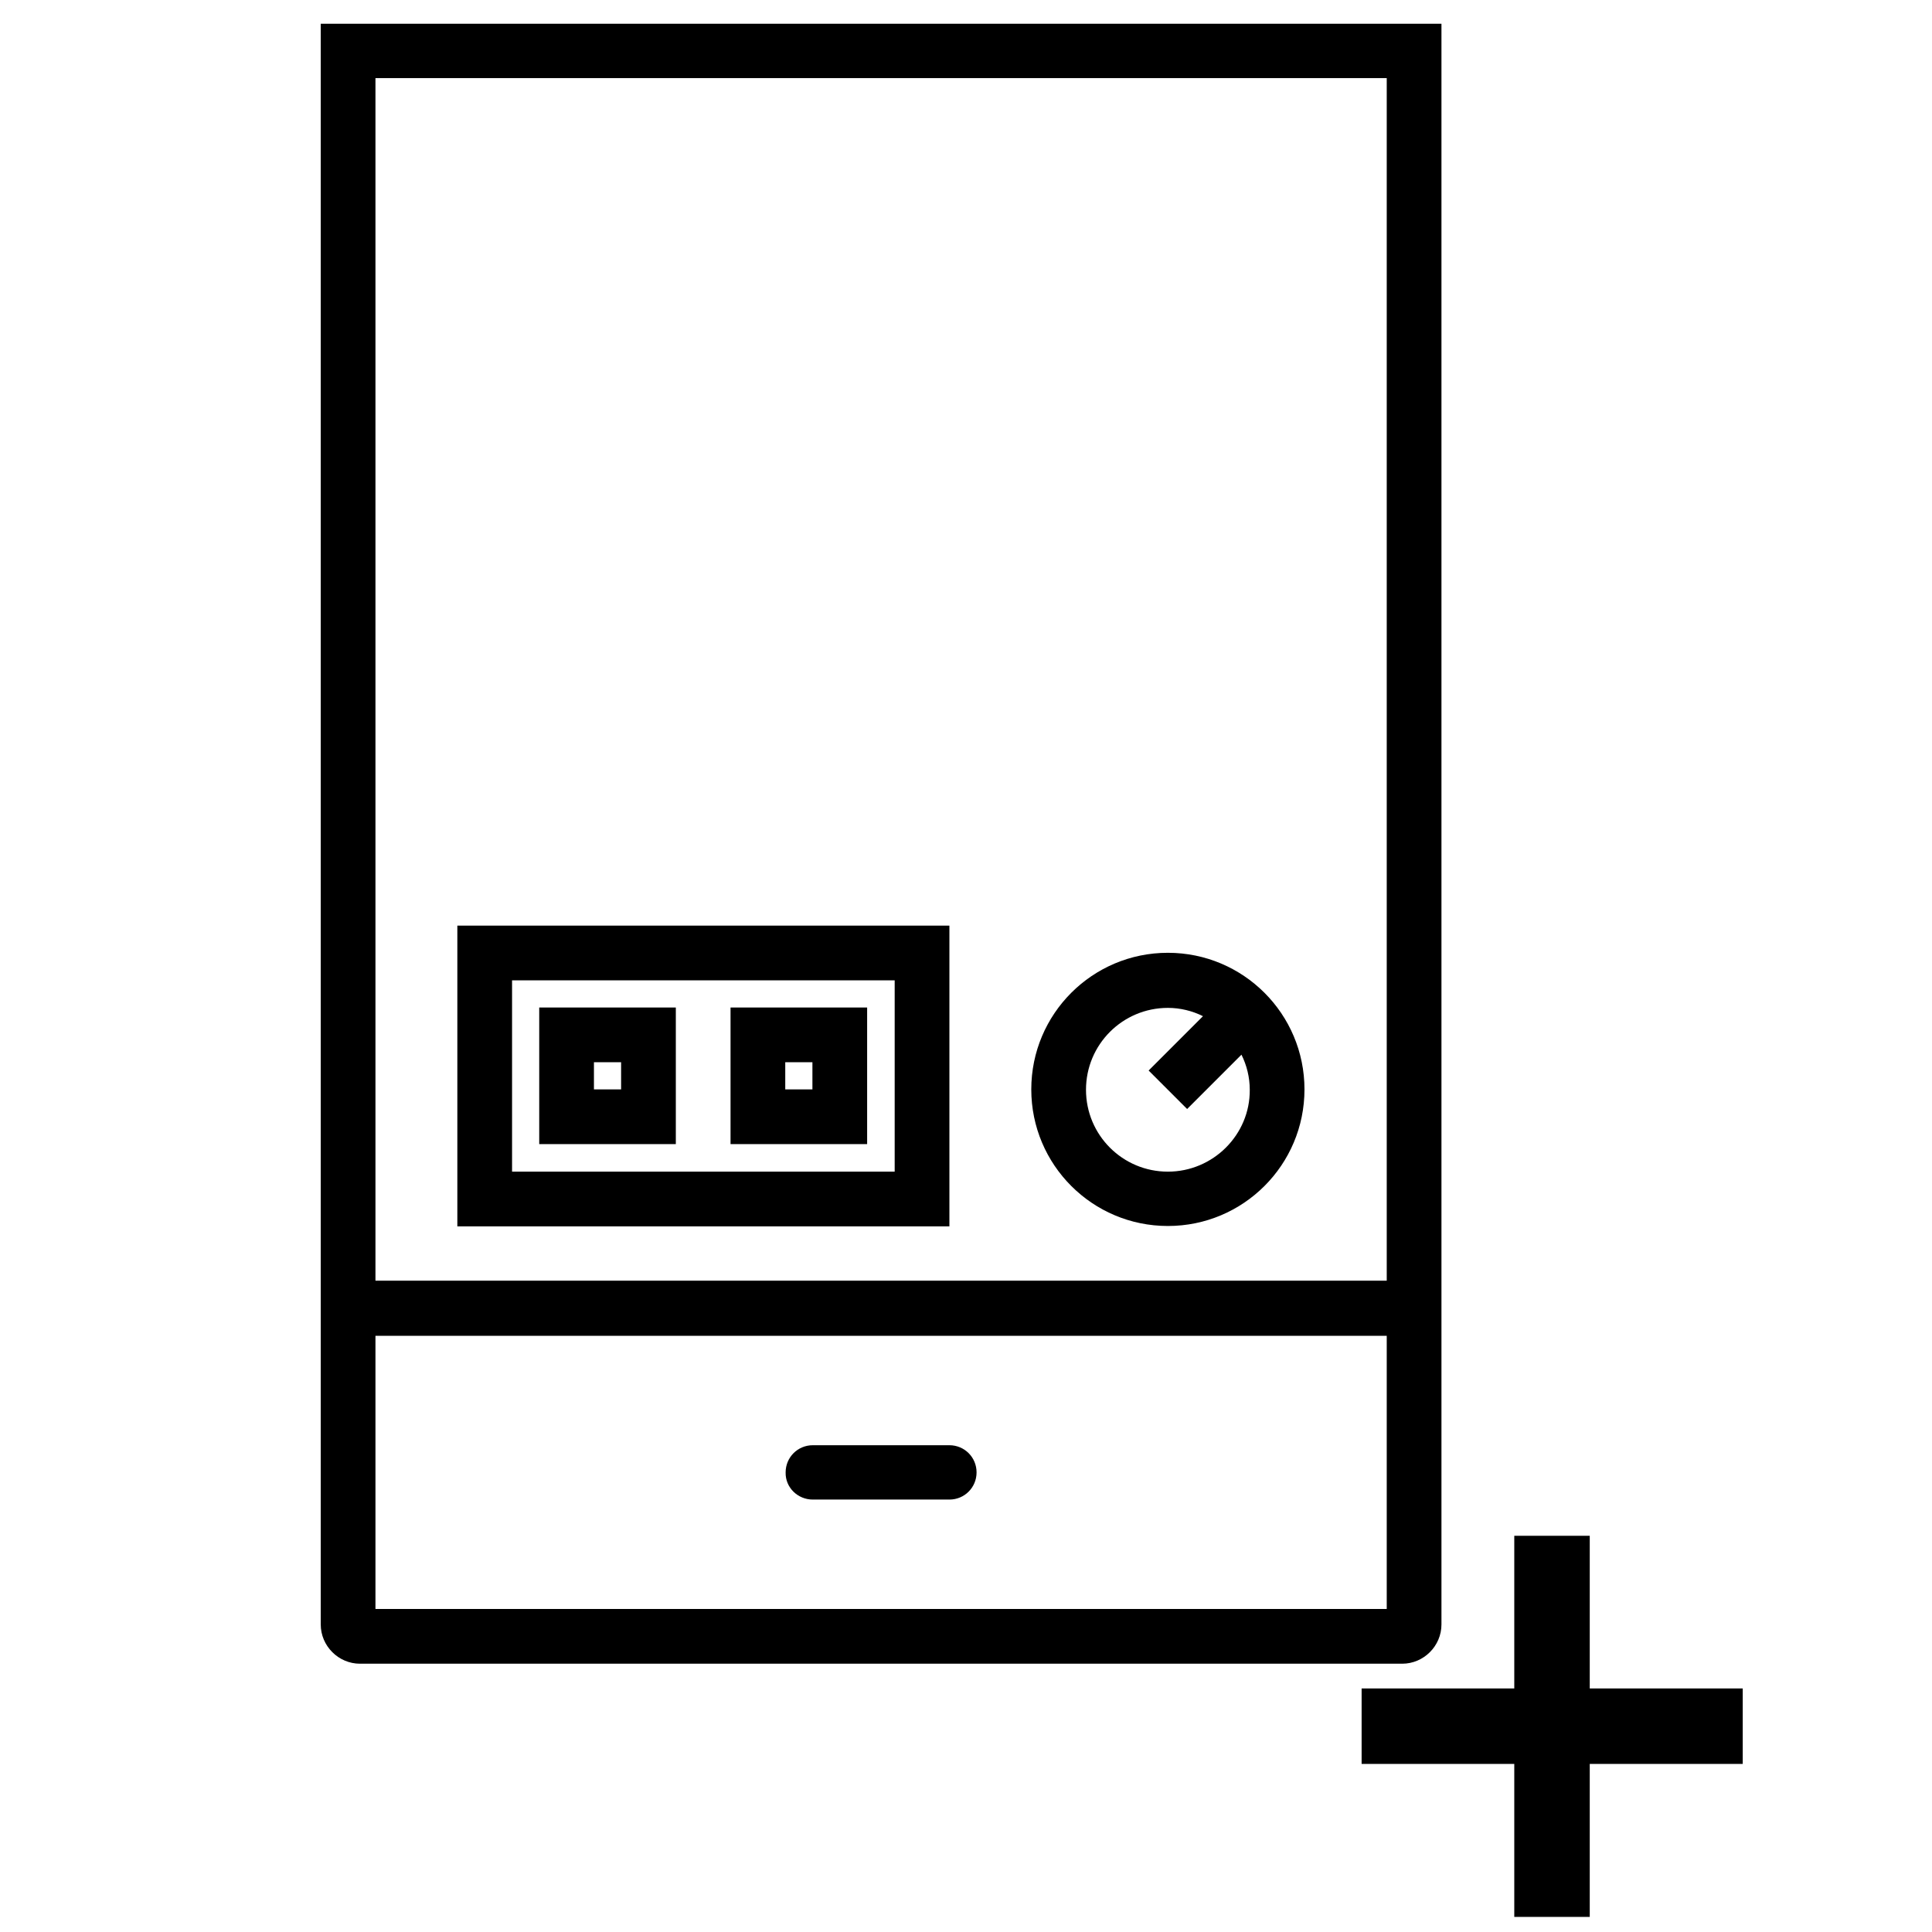
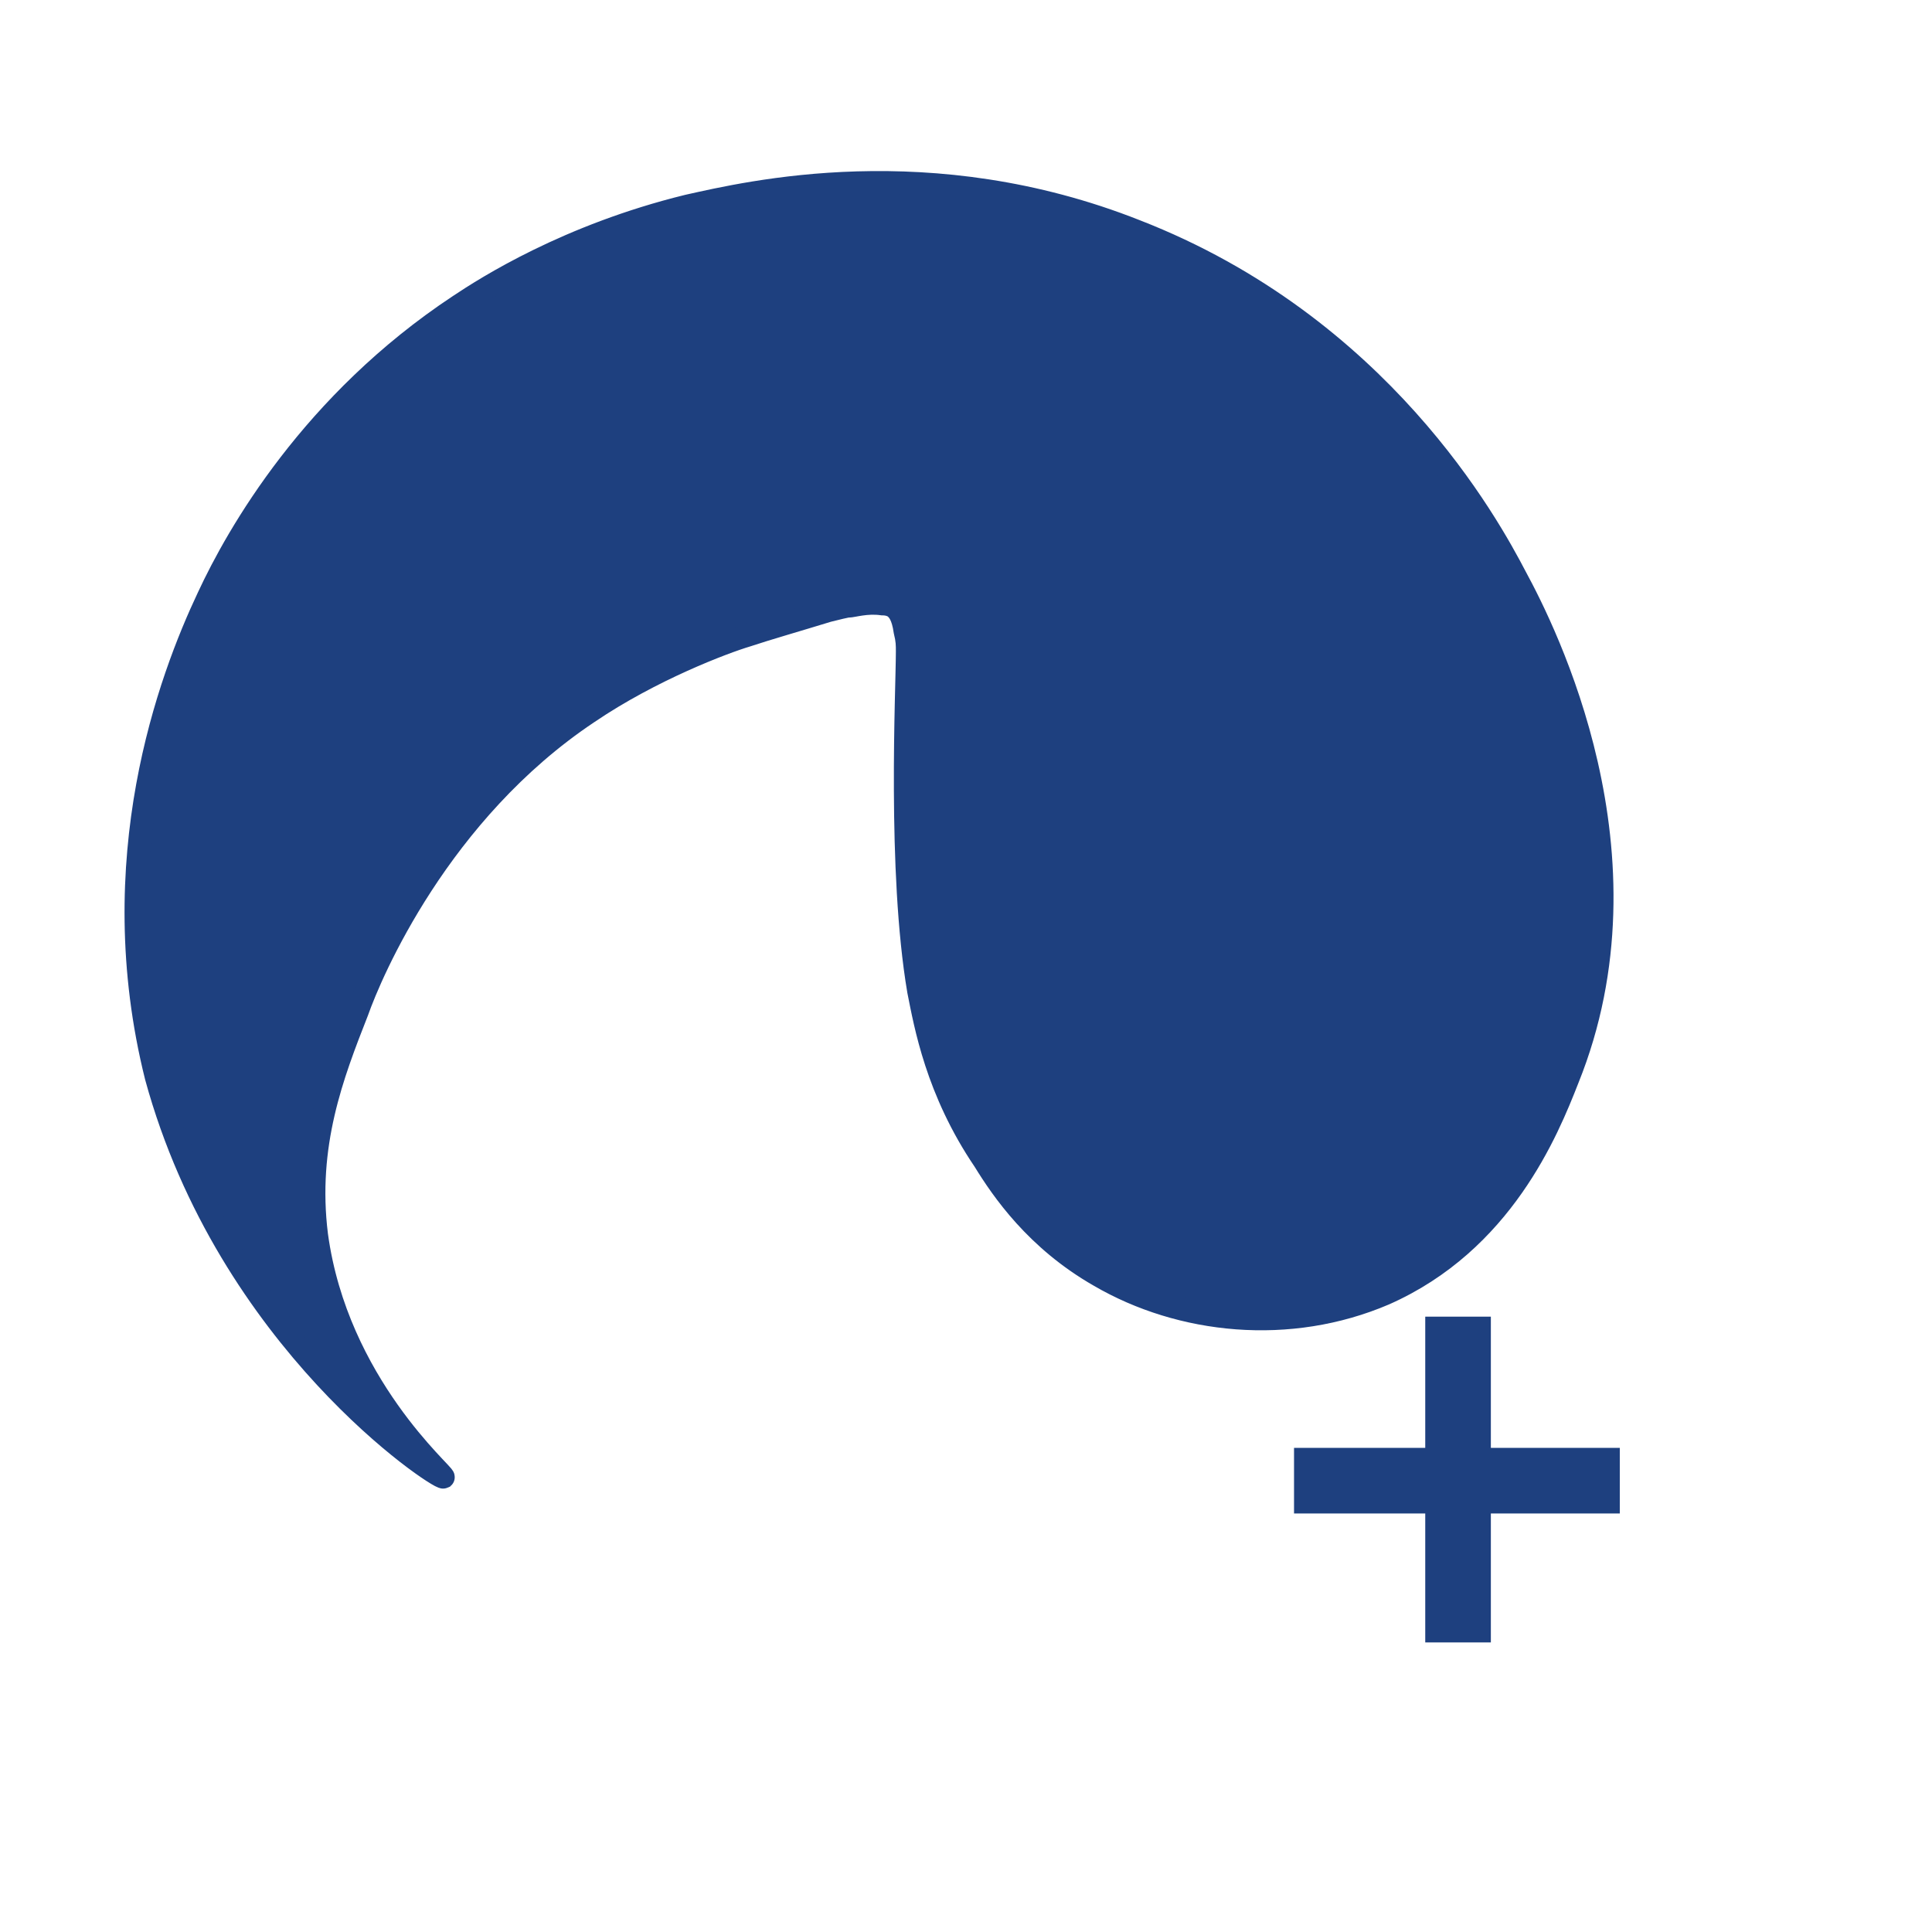
- <svg xmlns="http://www.w3.org/2000/svg" version="1.1" id="Layer_1" x="0px" y="0px" viewBox="0 0 512 512" style="enable-background:new 0 0 512 512;" xml:space="preserve">
+ <svg xmlns="http://www.w3.org/2000/svg" version="1.1" id="Capa_1" x="0px" y="0px" viewBox="0 0 85.4 85.4" style="enable-background:new 0 0 85.4 85.4;" xml:space="preserve">
+   <style type="text/css">
+ 	.st0{fill:none;}
+ 	.st1{fill:#1E407F;stroke:#1E407F;stroke-miterlimit:10;}
+ 	.st2{fill:#1E407F;}
+ </style>
+   <circle id="Ciculo" class="st0" cx="42.7" cy="42.7" r="40.3" />
+   <path class="st1" d="M19.6,65.3c0.1-0.1-4.7-4.1-5.6-10.7c-0.5-4,0.7-7.1,1.8-9.9c0.6-1.7,3.6-8.8,10.2-13.2c2.8-1.9,6-3.1,7-3.4  c0.9-0.3,2.3-0.7,3.6-1.1c0,0,0,0,0,0c0.4-0.1,0.8-0.2,0.9-0.2c0.2,0,0.8-0.2,1.5-0.1c0.3,0,0.5,0.1,0.6,0.2c0.1,0.1,0.3,0.3,0.4,1  c0.1,0.4,0.1,0.6,0.1,0.9c0,1.7-0.4,9.7,0.5,15c0.3,1.5,0.8,4.4,2.9,7.5c0.8,1.3,2.3,3.5,5.1,5.1c3.6,2.1,8.4,2.6,12.6,0.8  c5.2-2.3,7.2-7.2,8.1-9.5c4-9.9-1-19.8-2.3-22.2c-1.2-2.3-6-11.1-16.8-15.3c-9.1-3.6-17.1-1.7-19.8-1.1c-5.3,1.3-8.9,3.6-10.1,4.4  c-6.5,4.3-9.8,10.1-11.1,12.9c-1.7,3.6-4.7,11.6-2.3,21.2C10.1,59.3,19.4,65.4,19.6,65.3z" />
  <g>
-     <path d="M85,6.3v333.2v91c0,5.7,4.7,10.4,10.4,10.4h276.2c5.7,0,10.4-4.7,10.4-10.4v-91V6.3H85z M367.5,426.4h-268v-72.4h268V426.4   z M99.5,339.5V20.7h268v318.7H99.5z" />
-     <path d="M215.4,397.4h36.2c4,0,7.2-3.2,7.2-7.2c0-4-3.2-7.2-7.2-7.2h-36.2c-4,0-7.2,3.2-7.2,7.2   C208.1,394.2,211.4,397.4,215.4,397.4z" />
-     <path d="M121.2,325h130.4v-79.7H121.2V325z M135.7,259.8h101.4v50.7H135.7V259.8z" />
-     <path d="M142.9,303.2h36.2V267h-36.2V303.2z M157.4,281.5h7.2v7.2h-7.2V281.5z" />
-     <path d="M193.6,303.2h36.2V267h-36.2V303.2z M208.1,281.5h7.2v7.2h-7.2V281.5z" />
-     <path d="M309.5,252.5c-20,0-36.2,16.2-36.2,36.2s16.2,36.2,36.2,36.2c20,0,36.2-16.2,36.2-36.2S329.5,252.5,309.5,252.5z    M309.5,310.5c-12,0-21.7-9.7-21.7-21.7s9.7-21.7,21.7-21.7c3.3,0,6.5,0.8,9.3,2.2l-14.4,14.4l10.2,10.2l14.4-14.4   c1.4,2.8,2.2,6,2.2,9.3C331.3,300.7,321.5,310.5,309.5,310.5z" />
-   </g>
-   <g>
-     <rect x="401.3" y="407" width="20" height="101" />
-     <rect x="401.3" y="407" transform="matrix(-1.836970e-16 1 -1 -1.836970e-16 868.8424 46.1576)" width="20" height="101" />
+     <rect x="63" y="58.2" class="st2" width="2.9" height="14.4" />
+     <rect x="57.2" y="64" class="st2" width="14.4" height="2.9" />
  </g>
</svg>
